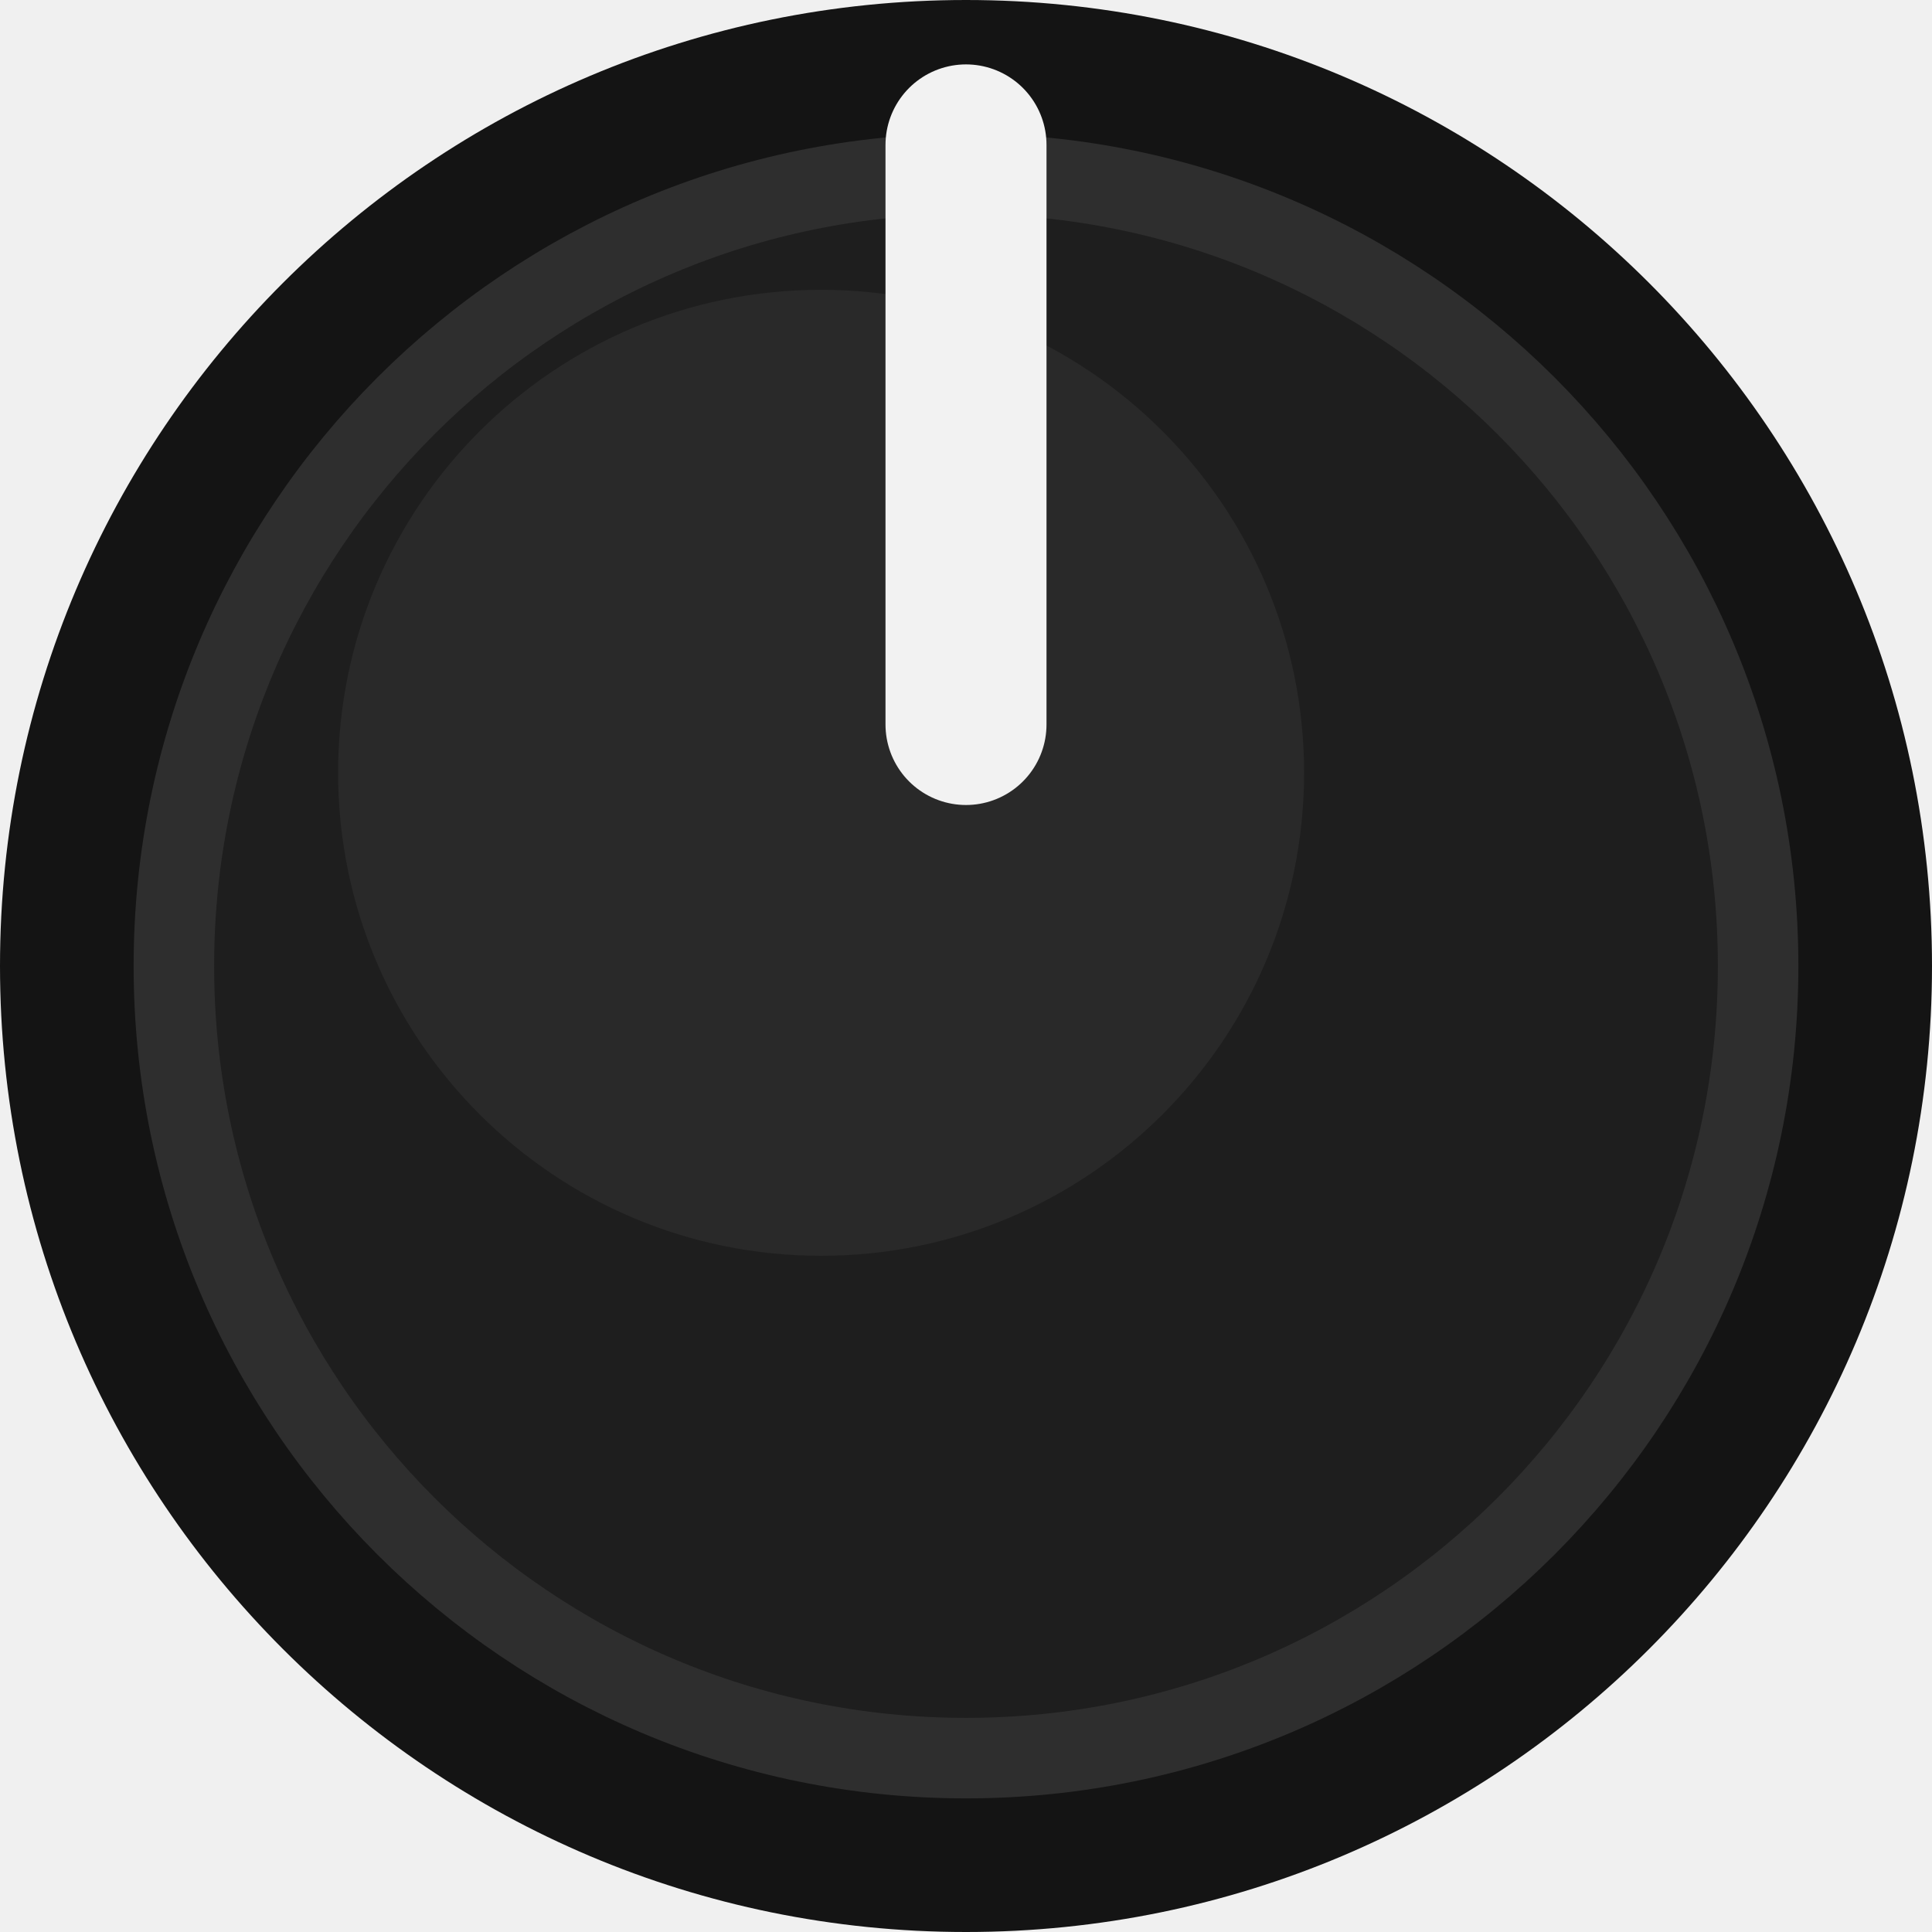
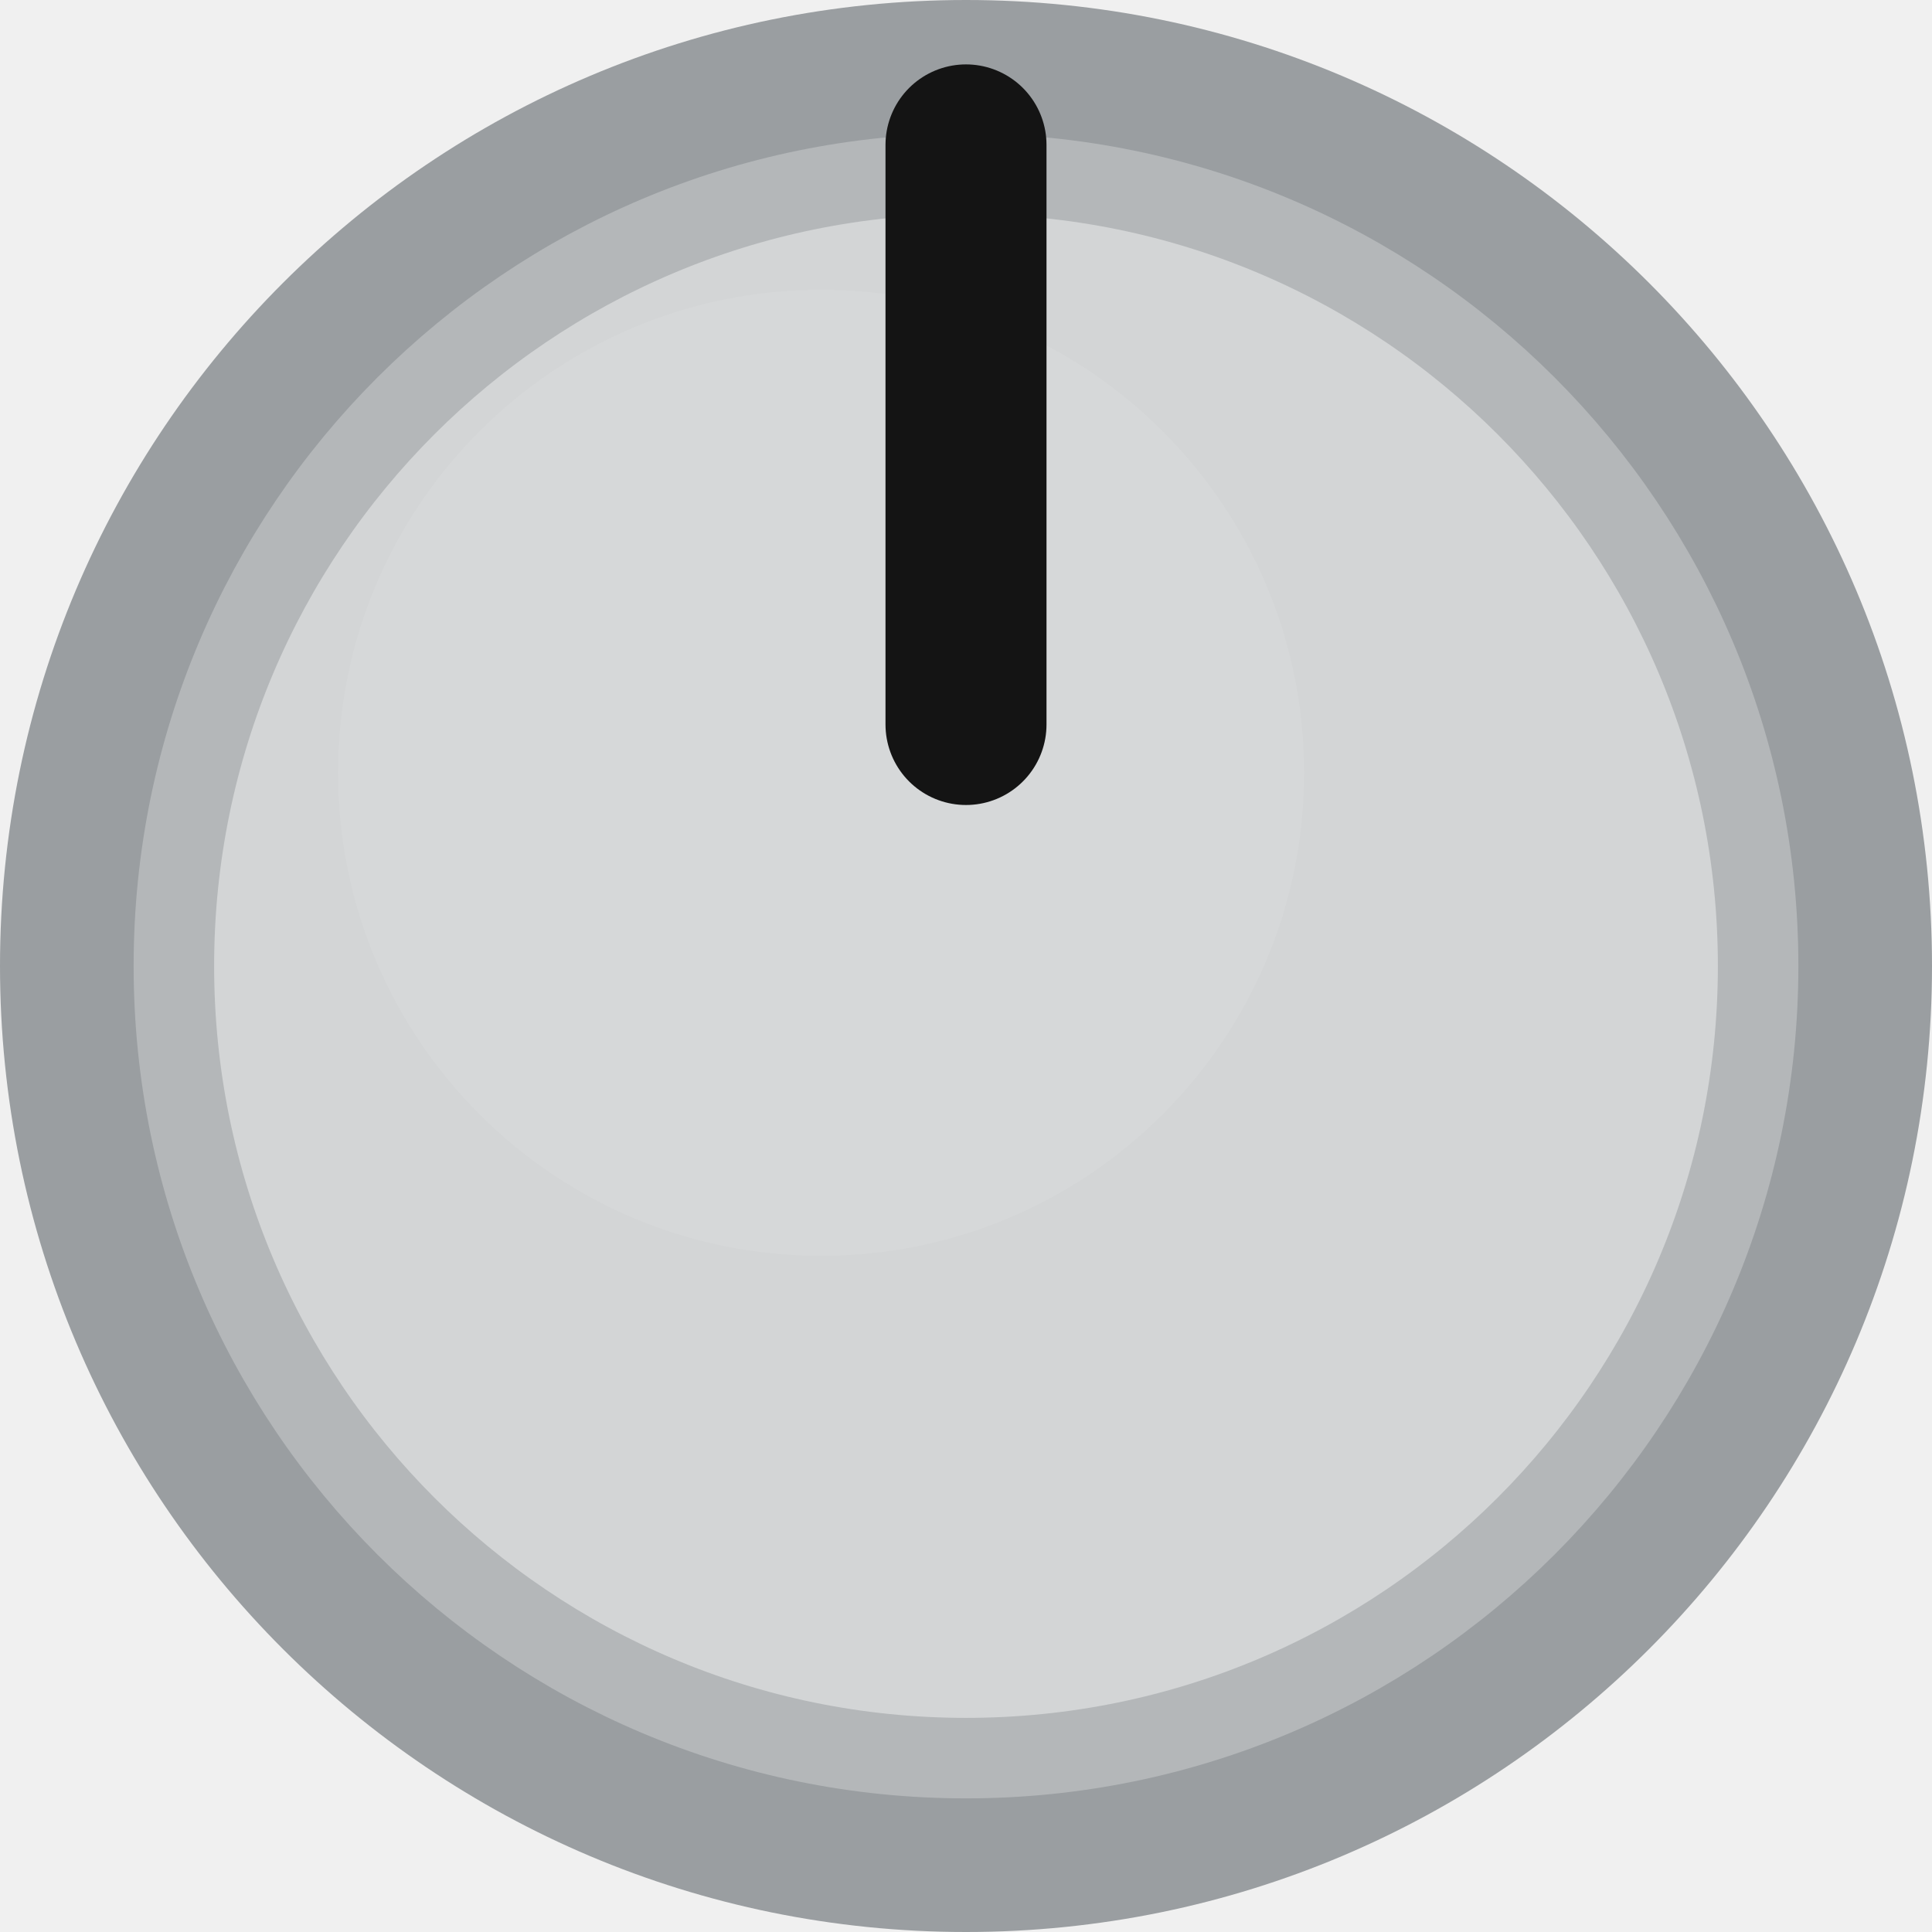
<svg xmlns="http://www.w3.org/2000/svg" width="6.0mm" height="6.0mm" viewBox="0 0 6.0 6.0">
-   <circle cx="3.0" cy="3.0" r="3.0" fill="#141414" />
-   <circle cx="3.0" cy="3.0" r="2.460" fill="#1e1e1e" stroke="#2e2e2e" stroke-width="0.25" />
-   <circle cx="2.550" cy="2.400" r="1.500" fill="#ffffff" fill-opacity="0.05" />
-   <line x1="3.0" y1="0.450" x2="3.0" y2="2.250" stroke="#f2f2f2" stroke-width="0.5" stroke-linecap="round" />
+   <circle cx="3.0" cy="3.0" r="3.0" fill="#9a9ea1" />
+   <circle cx="3.0" cy="3.0" r="2.460" fill="#d3d5d6" stroke="#b4b7b9" stroke-width="0.25" />
+   <circle cx="2.550" cy="2.400" r="1.500" fill="#ffffff" fill-opacity="0.08" />
+   <line x1="3.0" y1="0.450" x2="3.0" y2="2.250" stroke="#141414" stroke-width="0.5" stroke-linecap="round" />
</svg>
